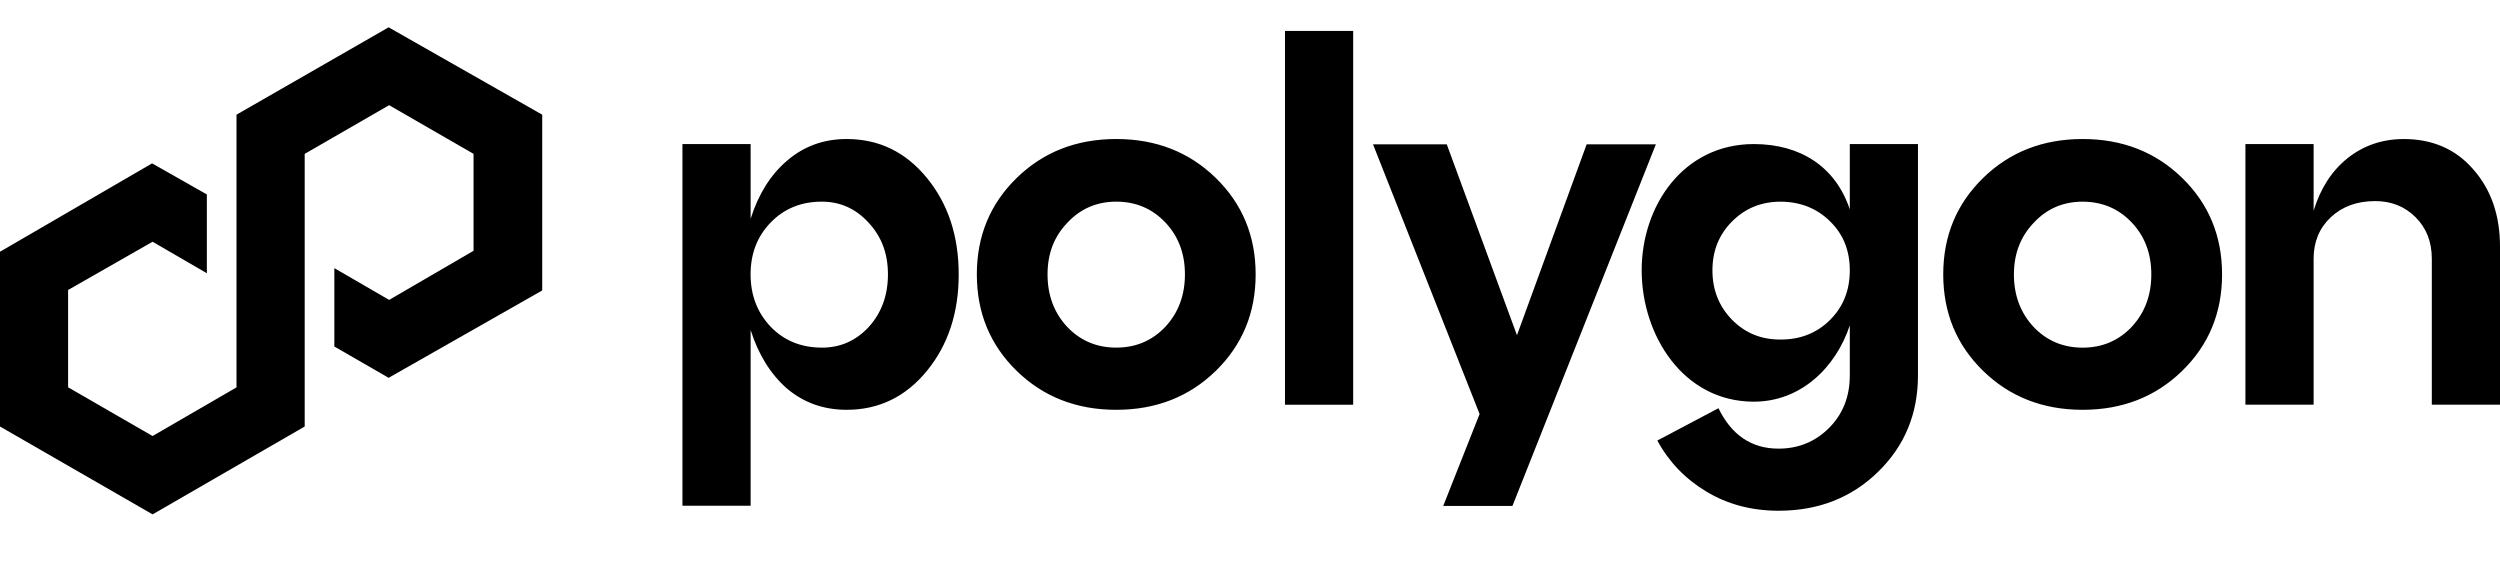
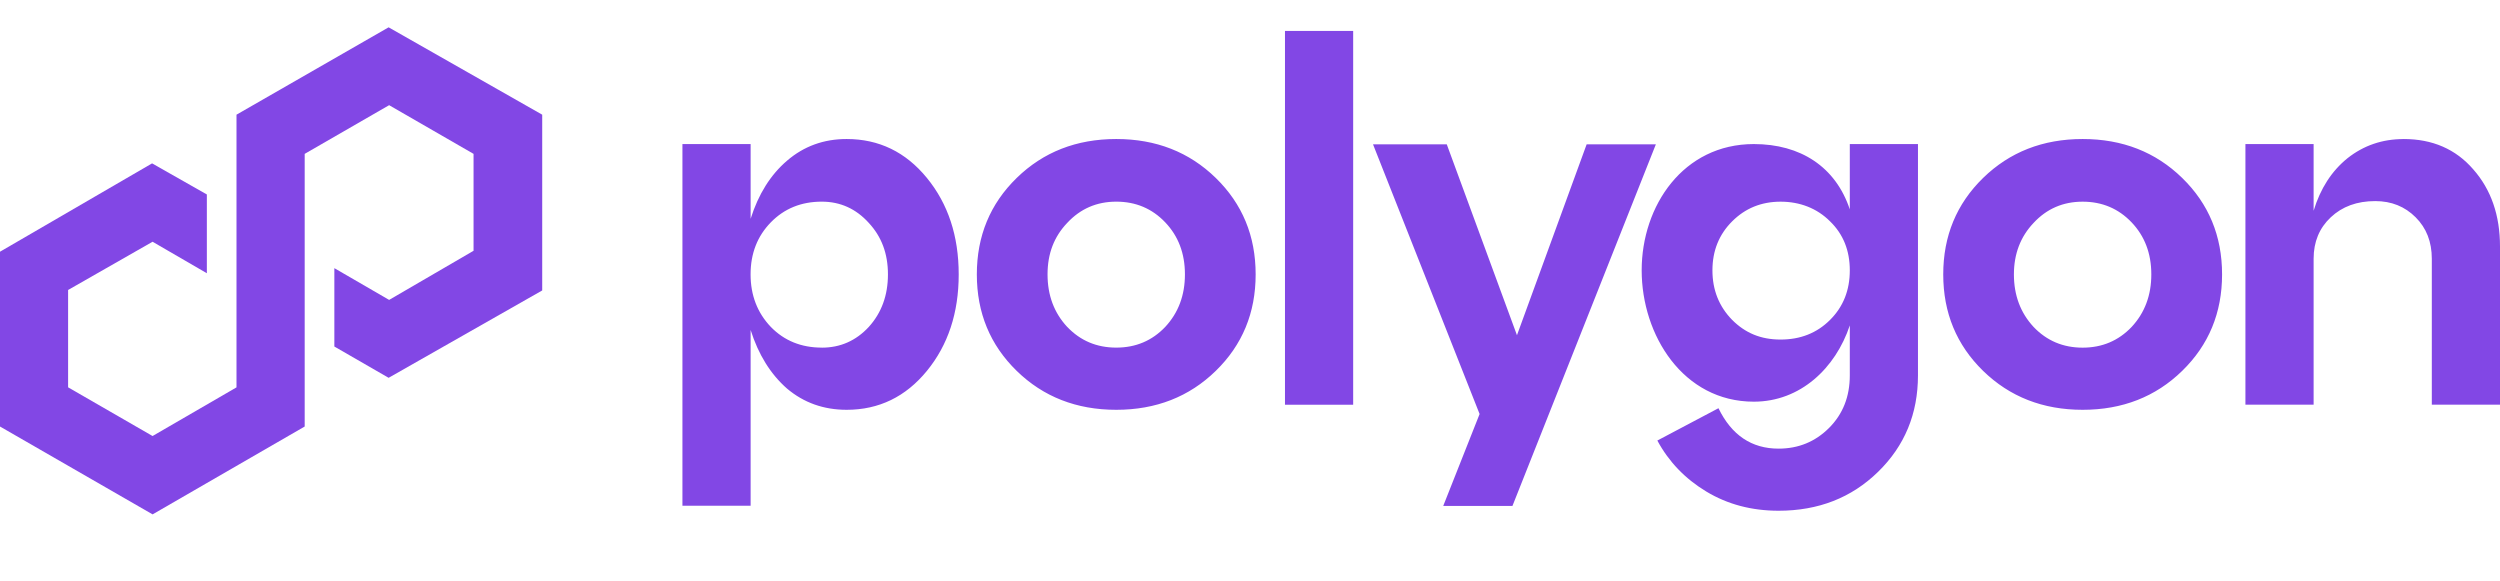
- <svg xmlns="http://www.w3.org/2000/svg" width="112" height="26" viewBox="0 0 112 26" fill="none">
-   <path d="M17.41 1.224L10.595 5.138V17.354L6.835 19.534L3.051 17.352V12.991L6.835 10.83L9.267 12.241V8.712L6.813 7.319L0 11.277V19.108L6.836 23.044L13.65 19.108V6.893L17.433 4.712L21.215 6.893V11.235L17.433 13.436L14.979 12.013V15.524L17.41 16.926L24.291 13.012V5.138L17.41 1.224Z" fill="currentColor" />
-   <path d="M57.567 18.131H60.622V1.386H57.567V18.131ZM37.928 6.228C39.376 6.228 40.576 6.81 41.525 7.971C42.476 9.133 42.95 10.573 42.95 12.293C42.95 14.014 42.475 15.454 41.525 16.616C40.574 17.777 39.376 18.359 37.928 18.359C36.902 18.359 36.011 18.043 35.258 17.408C34.519 16.759 33.976 15.884 33.628 14.783V22.657H30.573V6.454H33.628V9.803C33.975 8.701 34.519 7.833 35.258 7.2C36.013 6.551 36.902 6.228 37.928 6.228ZM36.817 15.575C37.647 15.575 38.348 15.265 38.921 14.647C39.494 14.014 39.78 13.229 39.78 12.293C39.78 11.358 39.494 10.603 38.921 9.985C38.348 9.352 37.647 9.034 36.817 9.034C35.896 9.034 35.136 9.343 34.532 9.962C33.929 10.581 33.626 11.357 33.626 12.292C33.626 13.227 33.929 14.012 34.532 14.645C35.134 15.264 35.896 15.573 36.817 15.573V15.575ZM43.762 12.293C43.762 14.014 44.357 15.454 45.549 16.616C46.74 17.777 48.227 18.359 50.008 18.359C51.788 18.359 53.275 17.777 54.466 16.616C55.658 15.454 56.253 14.014 56.253 12.293C56.253 10.573 55.658 9.133 54.466 7.971C53.275 6.81 51.788 6.228 50.008 6.228C48.227 6.228 46.74 6.81 45.549 7.971C44.357 9.133 43.762 10.573 43.762 12.293ZM47.812 14.647C47.223 14.014 46.93 13.229 46.93 12.293C46.93 11.358 47.223 10.603 47.812 9.985C48.401 9.352 49.132 9.034 50.008 9.034C50.883 9.034 51.614 9.343 52.203 9.962C52.792 10.581 53.085 11.357 53.085 12.292C53.085 13.227 52.792 14.012 52.203 14.645C51.614 15.264 50.883 15.573 50.008 15.573C49.132 15.573 48.401 15.264 47.812 14.645V14.647ZM88.844 16.616C87.653 15.454 87.057 14.014 87.057 12.293C87.057 10.573 87.653 9.133 88.844 7.971C90.036 6.81 91.522 6.228 93.303 6.228C95.083 6.228 96.57 6.81 97.761 7.971C98.953 9.133 99.549 10.573 99.549 12.293C99.549 14.014 98.953 15.454 97.761 16.616C96.57 17.777 95.083 18.359 93.303 18.359C91.522 18.359 90.037 17.777 88.844 16.616ZM90.223 12.293C90.223 13.229 90.517 14.014 91.105 14.647C91.694 15.265 92.426 15.575 93.301 15.575C94.176 15.575 94.908 15.265 95.497 14.647C96.085 14.014 96.379 13.229 96.379 12.293C96.379 11.358 96.085 10.581 95.497 9.963C94.908 9.345 94.176 9.035 93.301 9.035C92.426 9.035 91.694 9.352 91.105 9.986C90.517 10.605 90.223 11.374 90.223 12.295V12.293ZM107.679 6.228C108.977 6.228 110.018 6.681 110.801 7.586C111.6 8.491 112 9.645 112 11.047V18.129H108.945V11.59C108.945 10.835 108.704 10.216 108.22 9.734C107.737 9.251 107.135 9.009 106.41 9.009C105.595 9.009 104.932 9.251 104.419 9.734C103.906 10.216 103.65 10.835 103.65 11.59V18.129H100.595V6.454H103.65V9.442C103.952 8.447 104.458 7.662 105.167 7.089C105.892 6.516 106.728 6.23 107.679 6.23V6.228ZM67.96 15.018L71.082 6.465H74.183L67.757 22.667H64.656L66.286 18.548L61.511 6.465H64.815L67.96 15.018ZM82.871 6.454V9.38C82.234 7.471 80.662 6.454 78.571 6.454C75.414 6.454 73.547 9.212 73.547 12.111C73.547 15.011 75.4 17.995 78.571 17.995C80.662 17.995 82.234 16.487 82.871 14.578V16.817C82.871 17.769 82.561 18.552 81.942 19.171C81.324 19.789 80.57 20.099 79.68 20.099C78.472 20.099 77.576 19.496 76.987 18.288L74.249 19.736C74.761 20.687 75.493 21.448 76.444 22.022C77.395 22.595 78.474 22.881 79.68 22.881C81.46 22.881 82.947 22.302 84.138 21.138C85.33 19.977 85.925 18.536 85.925 16.816V6.454H82.871ZM81.988 14.33C81.4 14.919 80.661 15.212 79.771 15.212C78.882 15.212 78.187 14.919 77.599 14.33C77.01 13.727 76.717 12.988 76.717 12.113C76.717 11.238 77.01 10.506 77.599 9.918C78.187 9.329 78.91 9.035 79.771 9.035C80.632 9.035 81.401 9.329 81.988 9.918C82.577 10.49 82.871 11.222 82.871 12.113C82.871 13.004 82.577 13.743 81.988 14.33Z" fill="currentColor" />
+ <svg xmlns="http://www.w3.org/2000/svg" width="112" height="26" viewBox="0 0 112 26" fill="#8247E5">
+   <path d="M17.41 1.224L10.595 5.138V17.354L6.835 19.534L3.051 17.352V12.991L6.835 10.83L9.267 12.241V8.712L6.813 7.319L0 11.277V19.108L6.836 23.044L13.65 19.108V6.893L17.433 4.712L21.215 6.893V11.235L17.433 13.436L14.979 12.013V15.524L17.41 16.926L24.291 13.012V5.138L17.41 1.224Z" fill="#8247E5" />
+   <path d="M57.567 18.131H60.622V1.386H57.567V18.131ZM37.928 6.228C39.376 6.228 40.576 6.81 41.525 7.971C42.476 9.133 42.95 10.573 42.95 12.293C42.95 14.014 42.475 15.454 41.525 16.616C40.574 17.777 39.376 18.359 37.928 18.359C36.902 18.359 36.011 18.043 35.258 17.408C34.519 16.759 33.976 15.884 33.628 14.783V22.657H30.573V6.454H33.628V9.803C33.975 8.701 34.519 7.833 35.258 7.2C36.013 6.551 36.902 6.228 37.928 6.228ZM36.817 15.575C37.647 15.575 38.348 15.265 38.921 14.647C39.494 14.014 39.78 13.229 39.78 12.293C39.78 11.358 39.494 10.603 38.921 9.985C38.348 9.352 37.647 9.034 36.817 9.034C35.896 9.034 35.136 9.343 34.532 9.962C33.929 10.581 33.626 11.357 33.626 12.292C33.626 13.227 33.929 14.012 34.532 14.645C35.134 15.264 35.896 15.573 36.817 15.573V15.575ZM43.762 12.293C43.762 14.014 44.357 15.454 45.549 16.616C46.74 17.777 48.227 18.359 50.008 18.359C51.788 18.359 53.275 17.777 54.466 16.616C55.658 15.454 56.253 14.014 56.253 12.293C56.253 10.573 55.658 9.133 54.466 7.971C53.275 6.81 51.788 6.228 50.008 6.228C48.227 6.228 46.74 6.81 45.549 7.971C44.357 9.133 43.762 10.573 43.762 12.293ZM47.812 14.647C47.223 14.014 46.93 13.229 46.93 12.293C46.93 11.358 47.223 10.603 47.812 9.985C48.401 9.352 49.132 9.034 50.008 9.034C50.883 9.034 51.614 9.343 52.203 9.962C52.792 10.581 53.085 11.357 53.085 12.292C53.085 13.227 52.792 14.012 52.203 14.645C51.614 15.264 50.883 15.573 50.008 15.573C49.132 15.573 48.401 15.264 47.812 14.645V14.647ZM88.844 16.616C87.653 15.454 87.057 14.014 87.057 12.293C87.057 10.573 87.653 9.133 88.844 7.971C90.036 6.81 91.522 6.228 93.303 6.228C95.083 6.228 96.57 6.81 97.761 7.971C98.953 9.133 99.549 10.573 99.549 12.293C99.549 14.014 98.953 15.454 97.761 16.616C96.57 17.777 95.083 18.359 93.303 18.359C91.522 18.359 90.037 17.777 88.844 16.616ZM90.223 12.293C90.223 13.229 90.517 14.014 91.105 14.647C91.694 15.265 92.426 15.575 93.301 15.575C94.176 15.575 94.908 15.265 95.497 14.647C96.085 14.014 96.379 13.229 96.379 12.293C96.379 11.358 96.085 10.581 95.497 9.963C94.908 9.345 94.176 9.035 93.301 9.035C92.426 9.035 91.694 9.352 91.105 9.986C90.517 10.605 90.223 11.374 90.223 12.295V12.293ZM107.679 6.228C108.977 6.228 110.018 6.681 110.801 7.586C111.6 8.491 112 9.645 112 11.047V18.129H108.945V11.59C108.945 10.835 108.704 10.216 108.22 9.734C107.737 9.251 107.135 9.009 106.41 9.009C105.595 9.009 104.932 9.251 104.419 9.734C103.906 10.216 103.65 10.835 103.65 11.59V18.129H100.595V6.454H103.65V9.442C103.952 8.447 104.458 7.662 105.167 7.089C105.892 6.516 106.728 6.23 107.679 6.23V6.228ZM67.96 15.018L71.082 6.465H74.183L67.757 22.667H64.656L66.286 18.548L61.511 6.465H64.815L67.96 15.018ZM82.871 6.454V9.38C82.234 7.471 80.662 6.454 78.571 6.454C75.414 6.454 73.547 9.212 73.547 12.111C73.547 15.011 75.4 17.995 78.571 17.995C80.662 17.995 82.234 16.487 82.871 14.578V16.817C82.871 17.769 82.561 18.552 81.942 19.171C81.324 19.789 80.57 20.099 79.68 20.099C78.472 20.099 77.576 19.496 76.987 18.288L74.249 19.736C74.761 20.687 75.493 21.448 76.444 22.022C77.395 22.595 78.474 22.881 79.68 22.881C81.46 22.881 82.947 22.302 84.138 21.138C85.33 19.977 85.925 18.536 85.925 16.816V6.454H82.871ZM81.988 14.33C81.4 14.919 80.661 15.212 79.771 15.212C78.882 15.212 78.187 14.919 77.599 14.33C77.01 13.727 76.717 12.988 76.717 12.113C76.717 11.238 77.01 10.506 77.599 9.918C78.187 9.329 78.91 9.035 79.771 9.035C80.632 9.035 81.401 9.329 81.988 9.918C82.577 10.49 82.871 11.222 82.871 12.113C82.871 13.004 82.577 13.743 81.988 14.33Z" fill="#8247E5" />
</svg>
